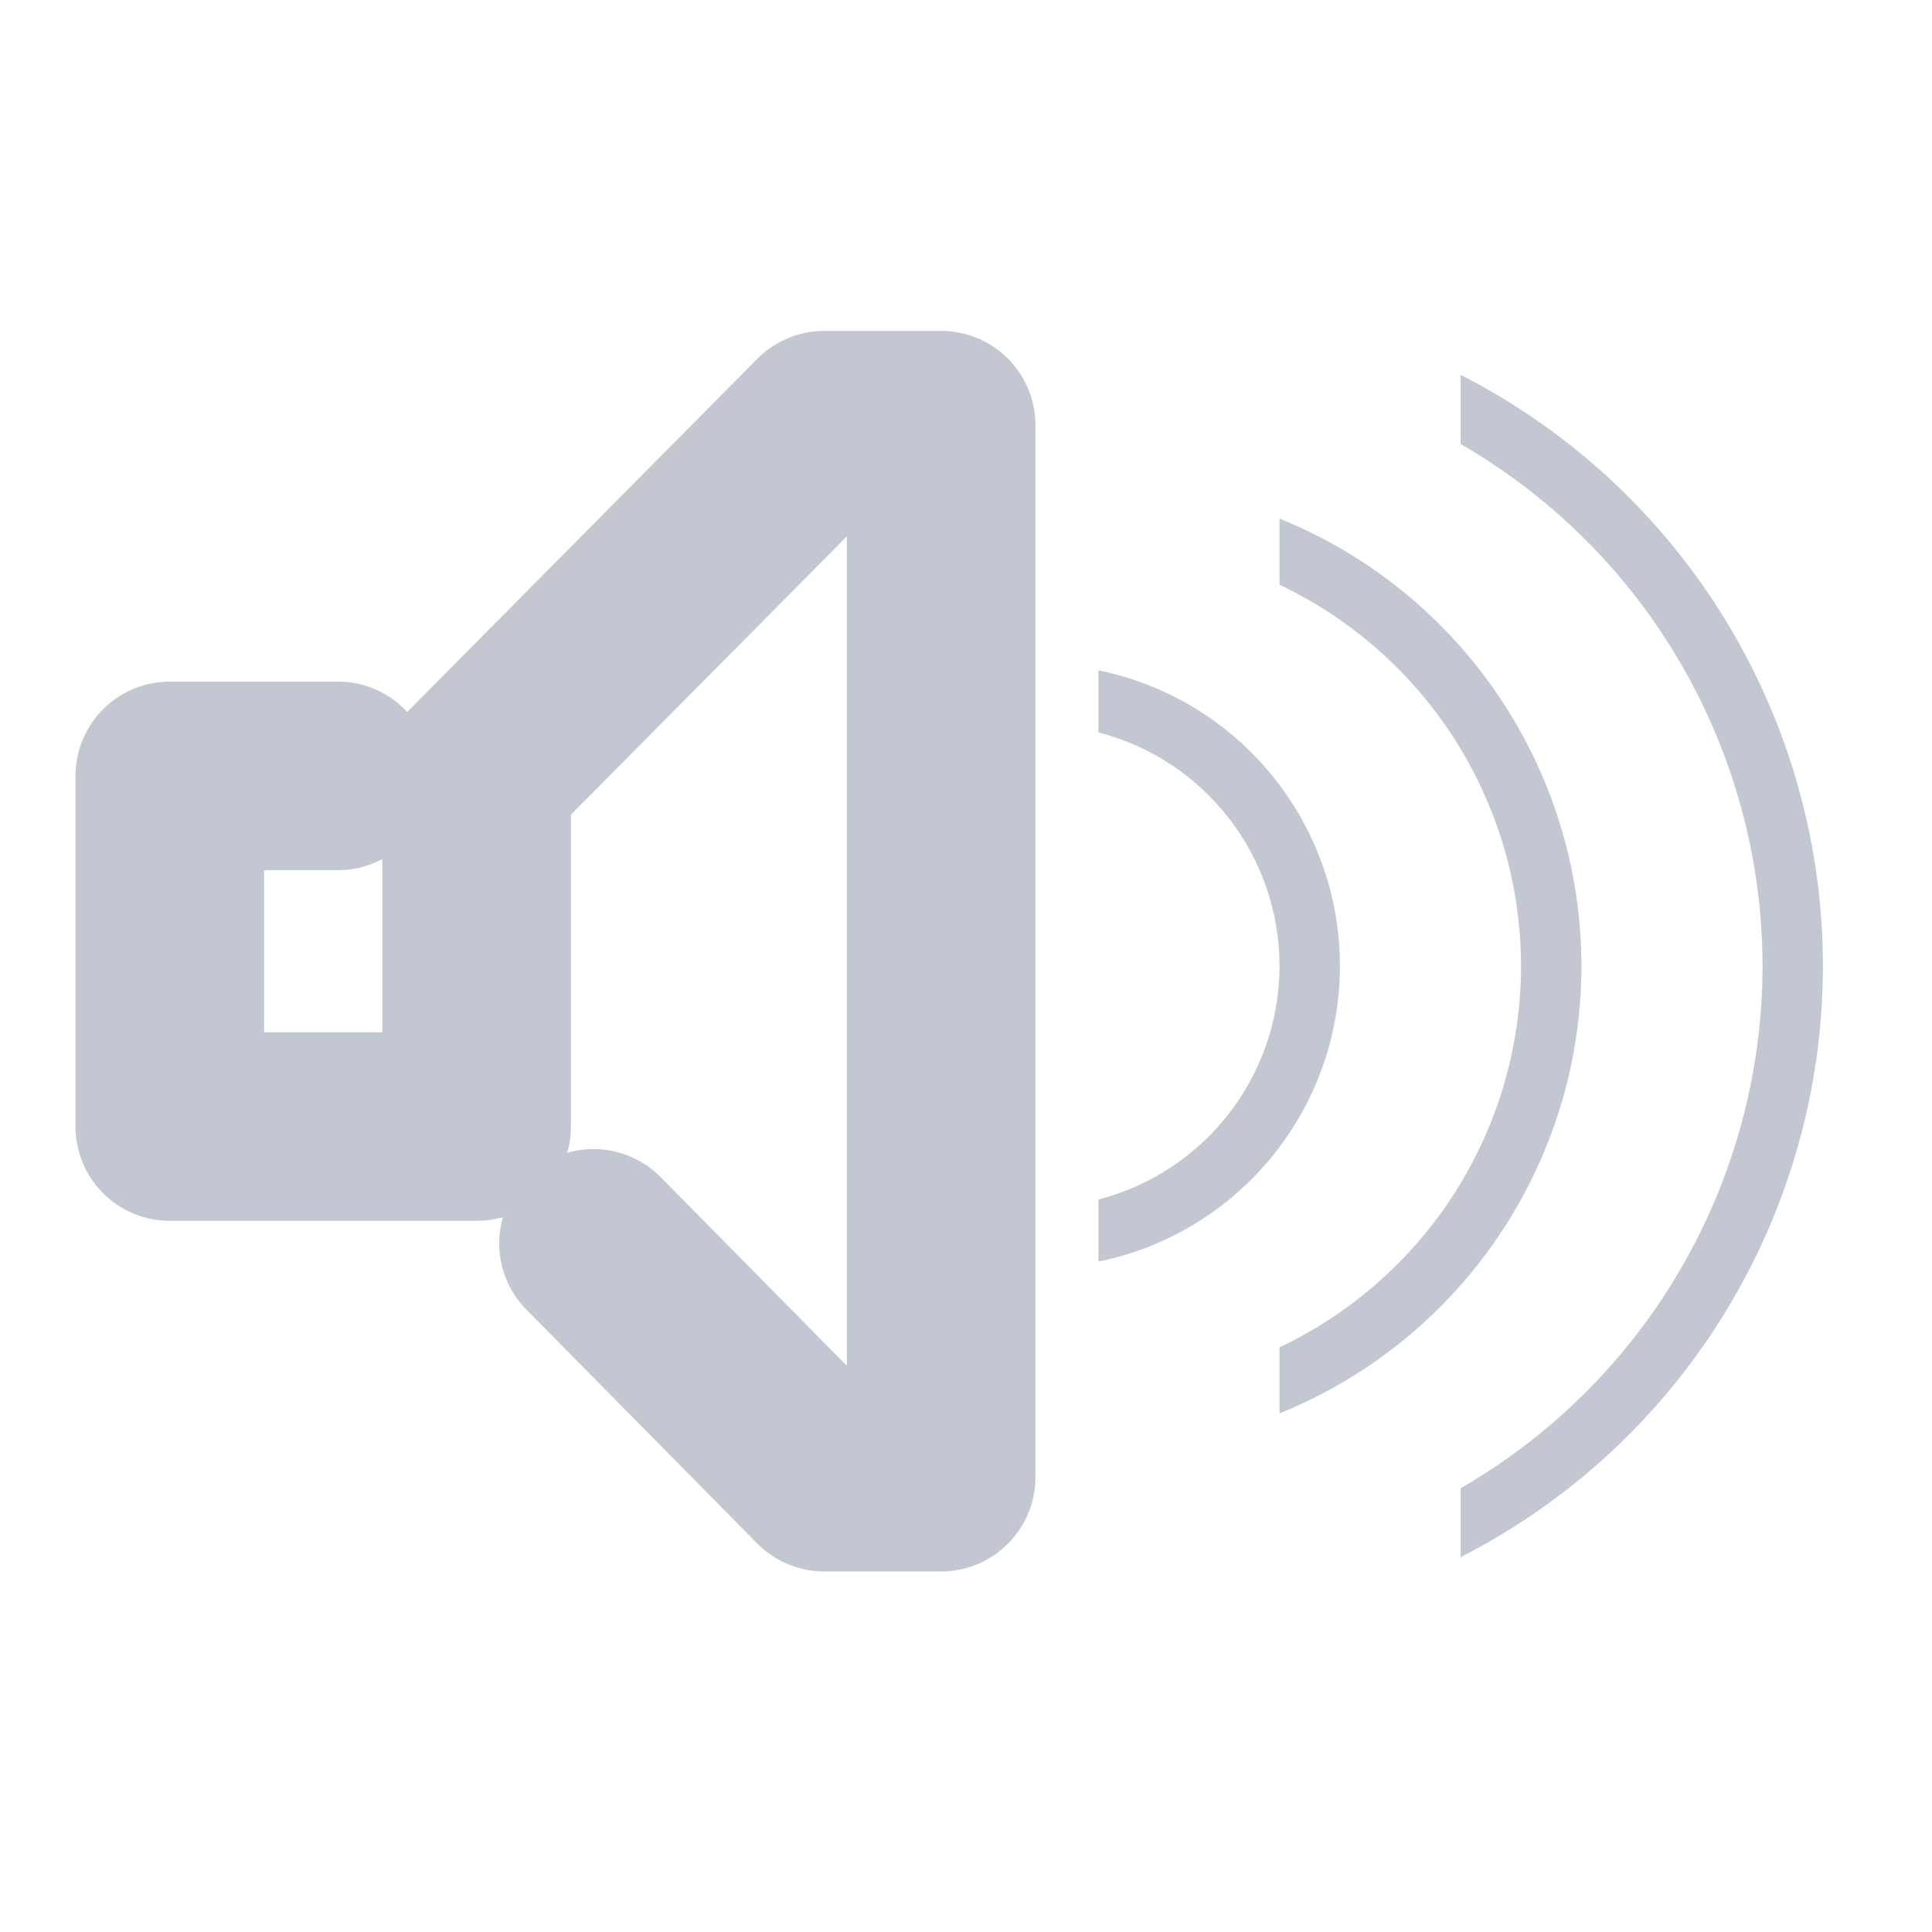
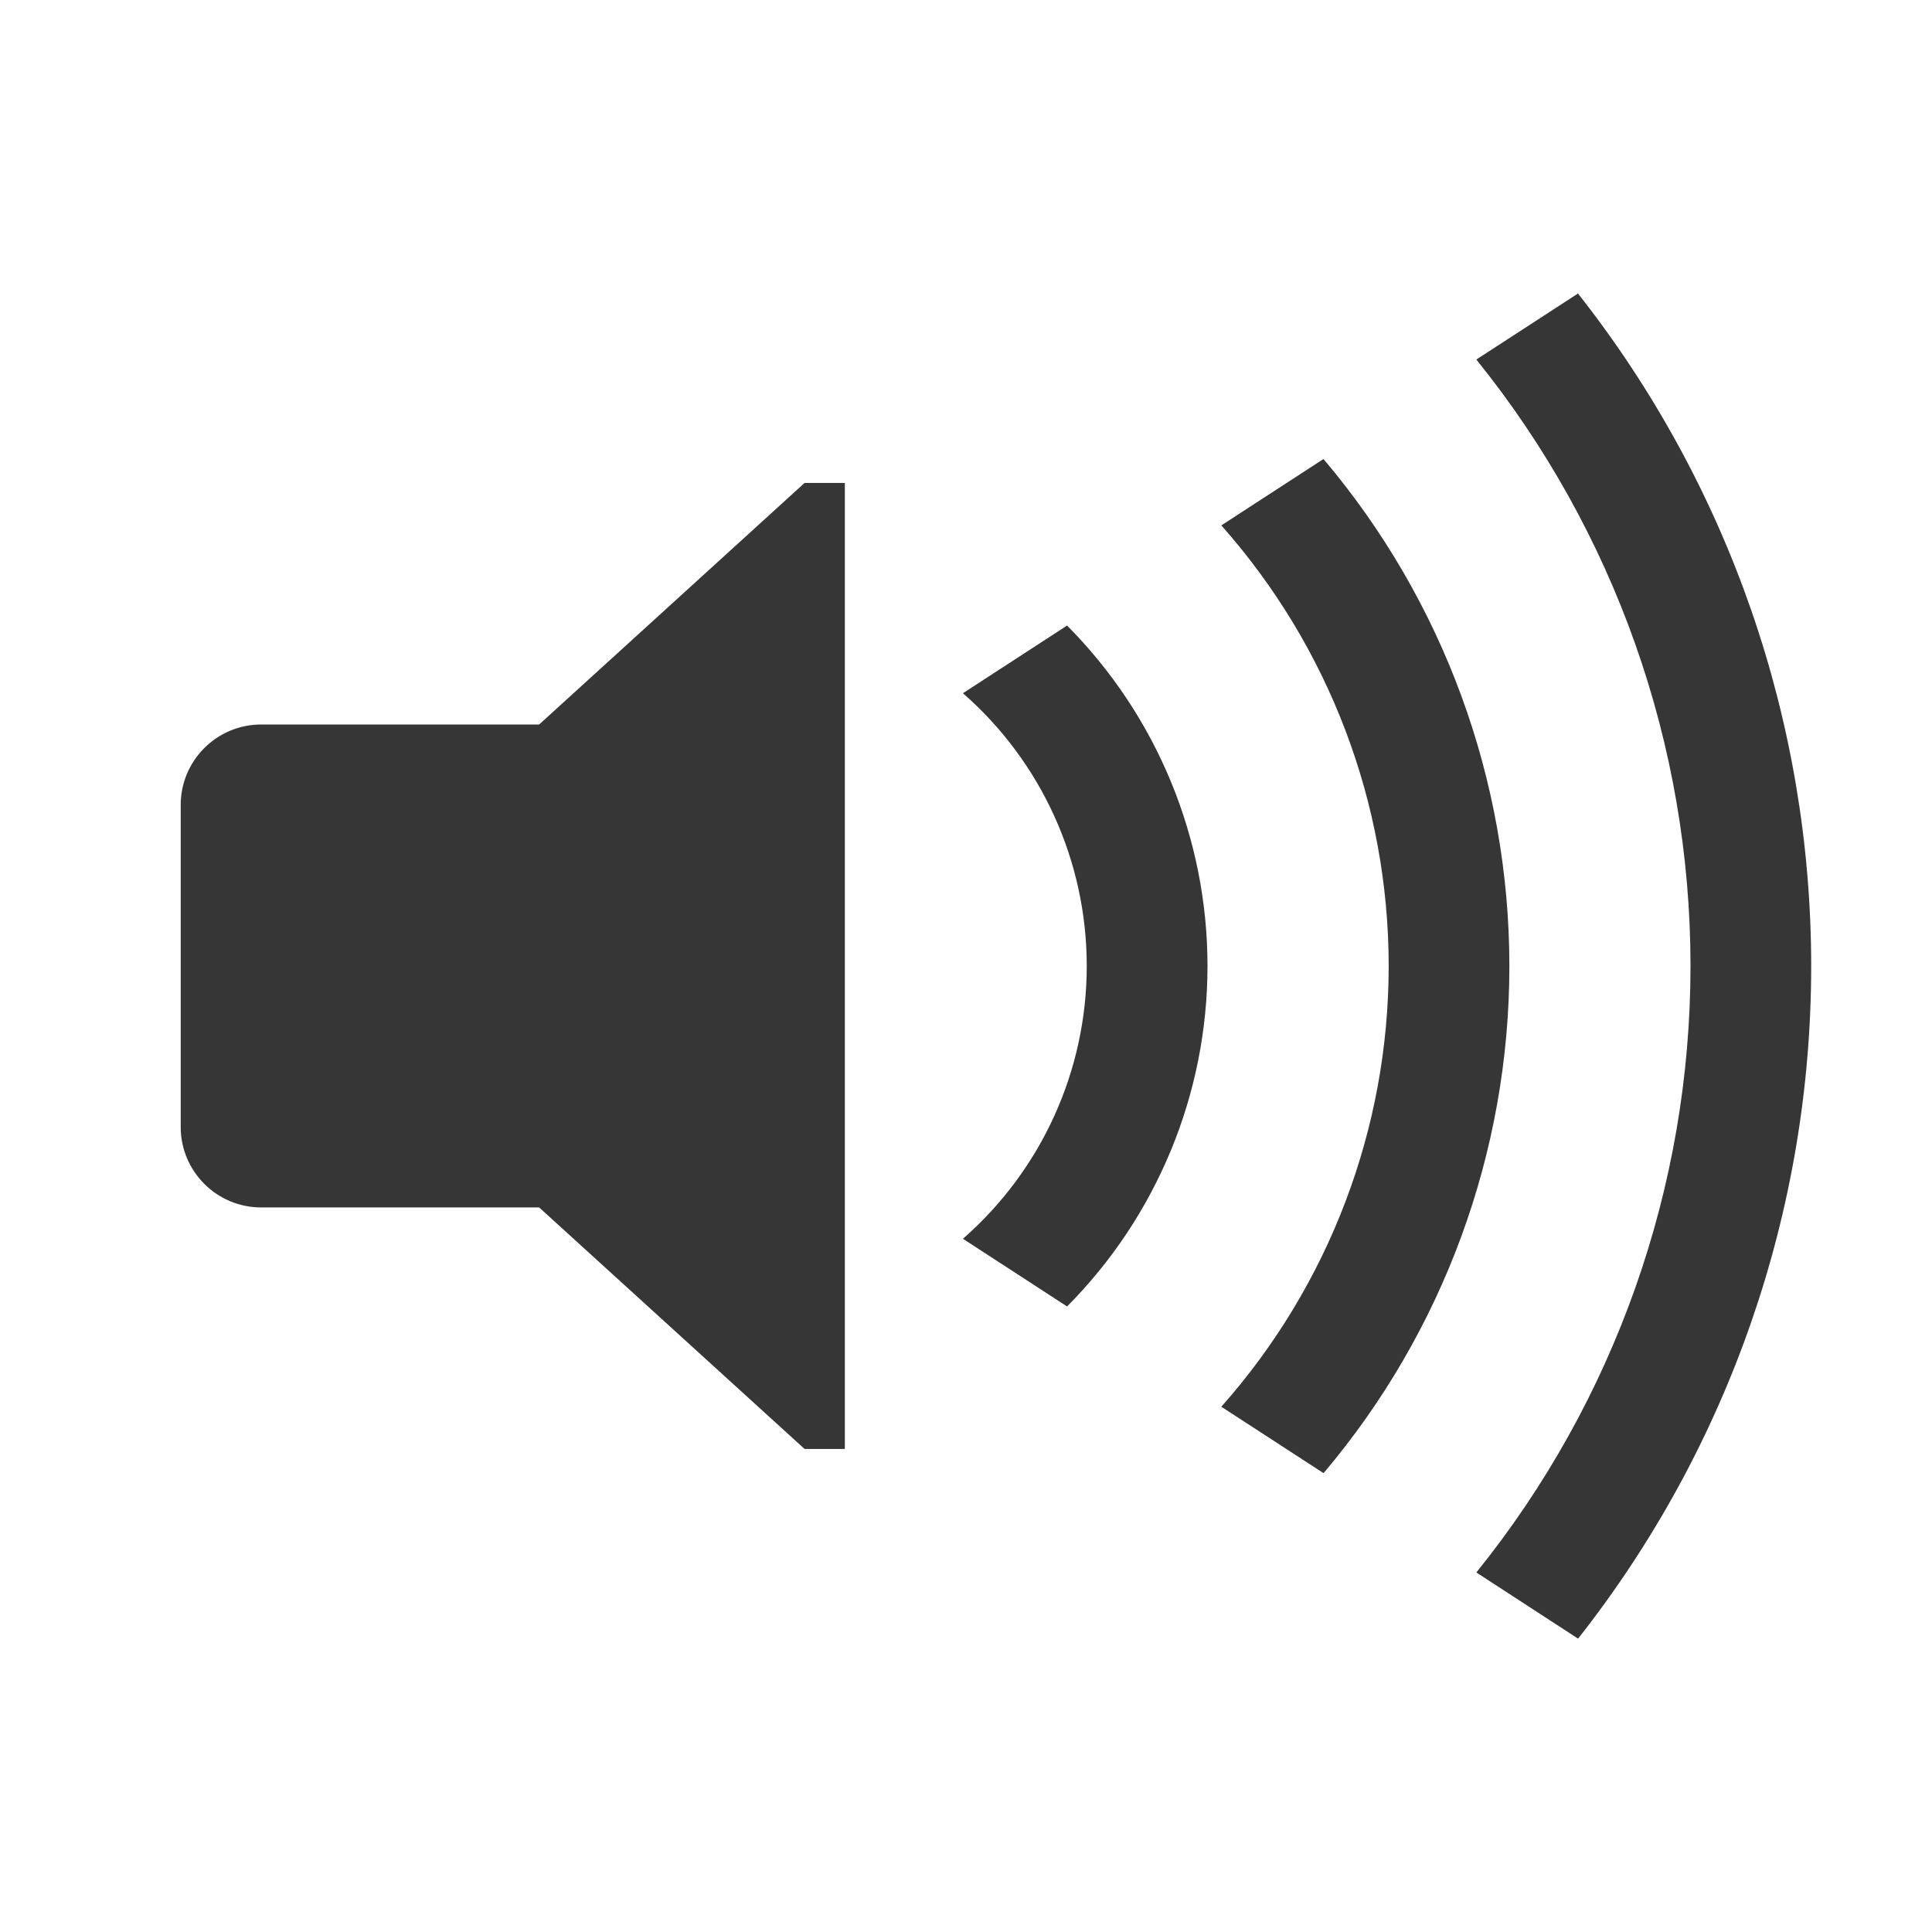
- <svg xmlns="http://www.w3.org/2000/svg" width="32" height="32" id="svg7229" version="1.0" viewBox="0 0 32 32">
-   <defs id="defs7231">
-     <style id="current-color-scheme" type="text/css">
-       .ColorScheme-Text {
-         color:#31363b;
-       }
-       .ColorScheme-Background{
-         color:#eff0f1;
-       }
-       .ColorScheme-ViewText {
-         color:#31363b;
-       }
-       .ColorScheme-ViewBackground{
-         color:#ffffff;
-       }
-       .ColorScheme-ViewHover {
-         color:#000000;
-       }
-       .ColorScheme-ViewFocus{
-         color:#5a5a5a;
-       }
-       .ColorScheme-ButtonText {
-         color:#31363b;
-       }
-       .ColorScheme-ButtonBackground{
-         color:#E9E8E8;
-       }
-       .ColorScheme-ButtonHover {
-         color:#1489ff;
-       }
-       .ColorScheme-ButtonFocus{
-         color:#2B74C7;
-       }
- </style>
-     <style type="text/css" id="style5">
-       .ColorScheme-Text {
-         color:#31363b;
-       }
-       .ColorScheme-Background {
-         color:#eff0f1;
-       }
-       .ColorScheme-Highlight {
-         color:#3daee9;
-       }
-       .ColorScheme-ViewText {
-         color:#31363b;
-       }
-       .ColorScheme-ViewBackground {
-         color:#fcfcfc;
-       }
-       .ColorScheme-ViewHover {
-         color:#93cee9;
-       }
-       .ColorScheme-ViewFocus{
-         color:#3daee9;
-       }
-       .ColorScheme-ButtonText {
-         color:#31363b;
-       }
-       .ColorScheme-ButtonBackground {
-         color:#eff0f1;
-       }
-       .ColorScheme-ButtonHover {
-         color:#93cee9;
-       }
-       .ColorScheme-ButtonFocus{
-         color:#3daee9;
-       }
-       </style>
-     <clipPath id="_clipPath_PI7lhx2JxkARRL7rebOw3qmfkTML8Ykh">
-       <rect y="0" x="0" width="220" height="220" id="rect1506" />
-     </clipPath>
+ <svg xmlns="http://www.w3.org/2000/svg" xmlns:xlink="http://www.w3.org/1999/xlink" width="32" height="32" version="1.0" viewBox="0 0 32 32" id="svg133">
+   <defs id="defs3">
+     <style id="current-color-scheme" type="text/css">.ColorScheme-Text { color:#363636; }</style>
  </defs>
-   <g id="layer1" transform="translate(-246.5357,-394.505)">
-     <g style="clip-rule:evenodd;fill-rule:evenodd;stroke-linejoin:round;stroke-miterlimit:1.414" id="22-22-audio-volume-high" transform="translate(246.5357,360.505)">
-       <rect y="0" x="0" height="22" width="22" id="rect817" style="fill:#ffffbf;fill-opacity:0;stroke-width:1.011" />
-       <path id="path2" style="fill:#c3c7d1" d="m 16,4.675 c 2.364,1.124 4,3.535 4,6.325 0,2.79 -1.636,5.201 -4,6.325 V 16.196 C 17.793,15.158 19,13.219 19,11 19,8.781 17.793,6.842 16,5.804 Z m -2,2.451 c 1.724,0.445 3,2.012 3,3.874 0,1.862 -1.276,3.429 -3,3.874 V 13.829 C 15.165,13.417 16,12.305 16,11 16,9.695 15.165,8.583 14,8.171 Z" />
-       <path d="M 3.595,8.35 H 1.214 V 13.319 H 5.562 V 8.35 l 4.927,-4.97 h 1.657 V 18.289 H 10.489 L 7.219,14.976" stroke-miterlimit="3" id="path1511-2-6" style="isolation:isolate;vector-effect:non-scaling-stroke;fill:none;stroke:#c3c7d1;stroke-width:1.091;stroke-linecap:round;stroke-linejoin:round;stroke-miterlimit:3;stroke-dasharray:none;stroke-opacity:1" />
+   <g id="audio-volume-high" class="ColorScheme-Text" transform="translate(7.893,-6.7419)" fill="currentColor">
+     <rect x="-54.893" y="-22.258" width="24" height="24" ry="0" opacity="0" id="rect5" />
+     <g transform="translate(-14.862,2.5994)" id="g13">
+       <path d="m-27.781-20.654c-0.229-0.013-0.462 0.054-0.623 0.186l-4.406 3.611h-3.221c-1.108 0-2 0.892-2 2v4c0 1.108 0.892 2 2 2h3.221l4.406 3.611c0.161 0.132 0.394 0.198 0.623 0.186 0.381-0.022 0.75-0.265 0.75-0.797v-14c0-0.532-0.369-0.775-0.75-0.797z" id="path7" />
+       <path d="m-20.001-19.446-1.742 0.994a10 10 0 0 1 1.713 5.594 10 10 0 0 1-1.711 5.594l1.74 0.994a12 12 0 0 0 1.971-6.588 12 12 0 0 0-1.971-6.588z" id="path9" />
+       <path d="m-23.486-17.456-1.744 0.998a6 6 0 0 1 1.199 3.6 6 6 0 0 1-1.201 3.6l1.748 0.998a8 8 0 0 0 1.453-4.598 8 8 0 0 0-1.455-4.598z" id="path11" />
    </g>
-     <g style="clip-rule:evenodd;fill-rule:evenodd;stroke-linejoin:round;stroke-miterlimit:1.414" id="22-22-audio-volume-medium" transform="translate(268.5357,360.505)">
-       <rect y="0" x="0" height="22" width="22" id="rect817-5" style="fill:#ffffa8;fill-opacity:0;stroke-width:1.011" />
-       <path id="path2-5" style="fill:#c3c7d1" d="m 14,7.126 c 1.724,0.445 3,2.012 3,3.874 0,1.862 -1.276,3.429 -3,3.874 V 13.829 C 15.165,13.417 16,12.305 16,11 16,9.695 15.165,8.583 14,8.171 Z" />
-       <path d="m 3.595,8.349 h -2.381 v 4.97 h 4.348 V 8.349 l 4.927,-4.97 h 1.657 V 18.288 H 10.489 L 7.219,14.975" stroke-miterlimit="3" id="path1511-2-6-0" style="clip-rule:evenodd;isolation:isolate;vector-effect:non-scaling-stroke;fill:none;fill-rule:evenodd;stroke:#c3c7d1;stroke-width:1.091;stroke-linecap:round;stroke-linejoin:round;stroke-miterlimit:3;stroke-dasharray:none;stroke-opacity:1" />
+   </g>
+   <g id="audio-volume-medium" class="ColorScheme-Text" transform="translate(7.893,27.258)" fill="currentColor">
+     <rect x="-54.893" y="-22.258" width="24" height="24" ry="0" opacity="0" id="rect16" />
+     <g transform="translate(-14.862,2.5994)" id="g24">
+       <path d="m-27.781-20.654c-0.229-0.013-0.462 0.054-0.623 0.186l-4.406 3.611h-3.221c-1.108 0-2 0.892-2 2v4c0 1.108 0.892 2 2 2h3.221l4.406 3.611c0.161 0.132 0.394 0.198 0.623 0.186 0.381-0.022 0.75-0.265 0.75-0.797v-14c0-0.532-0.369-0.775-0.75-0.797z" id="path18" />
+       <path d="m-20.001-19.446-1.742 0.994a10 10 0 0 1 1.713 5.594 10 10 0 0 1-1.711 5.594l1.74 0.994a12 12 0 0 0 1.971-6.588 12 12 0 0 0-1.971-6.588z" opacity=".35" id="path20" />
+       <path d="m-23.486-17.456-1.744 0.998a6 6 0 0 1 1.199 3.6 6 6 0 0 1-1.201 3.6l1.748 0.998a8 8 0 0 0 1.453-4.598 8 8 0 0 0-1.455-4.598z" id="path22" />
    </g>
-     <g style="clip-rule:evenodd;fill-rule:evenodd;stroke-linejoin:round;stroke-miterlimit:1.414" id="22-22-audio-volume-low" transform="translate(290.5357,360.505)">
-       <rect y="0" x="0" height="22" width="22" id="rect817-5-7" style="fill:#ff93b4;fill-opacity:0;stroke-width:1.011" />
-       <path d="m 3.595,8.349 h -2.381 v 4.97 h 4.348 V 8.349 l 4.927,-4.97 h 1.657 V 18.288 H 10.489 L 7.219,14.975" stroke-miterlimit="3" id="path1511-2-6-0-2" style="clip-rule:evenodd;isolation:isolate;vector-effect:non-scaling-stroke;fill:none;fill-rule:evenodd;stroke:#c3c7d1;stroke-width:1.091;stroke-linecap:round;stroke-linejoin:round;stroke-miterlimit:3;stroke-dasharray:none;stroke-opacity:1" />
+   </g>
+   <g id="audio-volume-low" class="ColorScheme-Text" transform="translate(7.893,58.258)" fill="currentColor">
+     <rect x="-54.893" y="-22.258" width="24" height="24" ry="0" opacity="0" id="rect27" />
+     <g transform="translate(-14.862,2.5994)" id="g35">
+       <path d="m-27.781-20.654c-0.229-0.013-0.462 0.054-0.623 0.186l-4.406 3.611h-3.221c-1.108 0-2 0.892-2 2v4c0 1.108 0.892 2 2 2h3.221l4.406 3.611c0.161 0.132 0.394 0.198 0.623 0.186 0.381-0.022 0.75-0.265 0.75-0.797v-14c0-0.532-0.369-0.775-0.75-0.797z" stroke-width="3.024" style="paint-order:stroke fill markers" id="path29" />
+       <path d="m-20.001-19.446-1.742 0.994a10 10 0 0 1 1.713 5.594 10 10 0 0 1-1.711 5.594l1.74 0.994a12 12 0 0 0 1.971-6.588 12 12 0 0 0-1.971-6.588z" opacity=".35" id="path31" />
+       <path d="m-23.486-17.456-1.744 0.998a6 6 0 0 1 1.199 3.6 6 6 0 0 1-1.201 3.6l1.748 0.998a8 8 0 0 0 1.453-4.598 8 8 0 0 0-1.455-4.598z" opacity=".35" id="path33" />
    </g>
-     <g style="clip-rule:evenodd;fill-rule:evenodd;stroke-linejoin:round;stroke-miterlimit:1.414" id="22-22-audio-volume-muted" transform="translate(312.5357,360.505)">
-       <rect y="0" x="0" height="22" width="22" id="rect817-0" style="fill:#99ffff;fill-opacity:0;stroke-width:1.011" />
-       <path d="m 3.595,8.349 h -2.381 v 4.97 h 4.348 V 8.349 l 4.927,-4.97 h 1.657 V 18.288 H 10.489 L 7.219,14.975" stroke-miterlimit="3" id="path1511-2-6-0-2-6" style="clip-rule:evenodd;isolation:isolate;vector-effect:non-scaling-stroke;fill:none;fill-rule:evenodd;stroke:#bf616a;stroke-width:1.091;stroke-linecap:round;stroke-linejoin:round;stroke-miterlimit:3;stroke-dasharray:none;stroke-opacity:1" />
-       <rect y="18.963" x="0.681" height="1.962" width="7.607" id="rect1110-9-1" style="opacity:1;fill:#bf616a;fill-opacity:1;fill-rule:evenodd;stroke-width:1.268" transform="rotate(-45.377)" />
-       <rect y="-5.7" x="-23.608" height="1.962" width="7.607" id="rect1110-6-3-8" style="opacity:1;fill:#bf616a;fill-opacity:1;fill-rule:evenodd;stroke-width:1.268" transform="matrix(-0.7024389,-0.7117441,-0.7117445,0.7024384,0,0)" />
+   </g>
+   <g id="audio-volume-muted" class="ColorScheme-Text" fill="currentColor">
+     <g transform="translate(7.893,87.258)" id="g44">
+       <rect x="-54.893" y="-22.258" width="24" height="24" ry="0" opacity="0" id="rect38" />
+       <g transform="translate(-14.862,2.5994)" id="g42">
+         <path transform="translate(6.9691,-89.857)" d="m-34.75 69.203c-0.229-0.013-0.462 0.054-0.623 0.186l-2.422 1.986 3.795 3.795v-5.17c0-0.532-0.369-0.775-0.75-0.797zm7.779 1.209-1.742 0.994a10 10 0 0 1 1.713 5.594 10 10 0 0 1-0.939 4.231l1.488 1.488a12 12 0 0 0 1.451-5.719 12 12 0 0 0-1.971-6.588zm-3.484 1.99-1.744 0.998a6 6 0 0 1 1.199 3.6 6 6 0 0 1-0.098 1.072l1.629 1.629a8 8 0 0 0 0.469-2.701 8 8 0 0 0-1.455-4.598zm-12.545 0.598c-1.108 0-2 0.892-2 2v4c0 1.108 0.892 2 2 2h3.221l4.406 3.611c0.161 0.132 0.394 0.198 0.623 0.186 0.381-0.022 0.75-0.265 0.75-0.797v-3.172l-7.828-7.828h-1.172z" id="path40" style="opacity:0.35" />
+       </g>
    </g>
-     <g id="audio-volume-medium" transform="translate(64,4.5996094e-6)">
-       <rect y="394.505" x="214.536" height="32" width="32" id="rect976-7" style="opacity:1;fill:#00ffff;fill-opacity:0" />
-       <path id="rect839-6" d="m 235.804,403.095 v 1.096 c 2.44,1.157 3.997,3.616 4,6.316 -0.004,2.7 -1.56,5.157 -4,6.314 v 1.094 c 3.019,-1.221 4.997,-4.151 5,-7.408 -0.002,-3.258 -1.979,-6.19 -5,-7.412 z m -3,2.514 v 1.027 c 1.764,0.455 2.997,2.045 3,3.867 -0.002,1.823 -1.235,3.413 -3,3.869 v 1.029 c 2.328,-0.475 4,-2.523 4,-4.898 -0.002,-2.374 -1.674,-4.42 -4,-4.895 z" style="opacity:1;fill:#c3c7d1;fill-opacity:1;stroke-width:1.195" />
-       <path d="m 220.088,407.335 h -2.803 v 5.849 h 5.118 v -5.849 l 5.799,-5.849 h 1.95 v 17.547 h -1.95 l -3.849,-3.899" stroke-miterlimit="3" id="path1511-2" style="isolation:isolate;vector-effect:non-scaling-stroke;fill:none;stroke:#c3c7d1;stroke-width:3;stroke-linecap:round;stroke-linejoin:round;stroke-miterlimit:3;stroke-dasharray:none;stroke-opacity:1" />
+     <path d="m-44.192 69.222 1.414-1.414 16.971 16.971-1.414 1.414z" id="path46" />
+   </g>
+   <g id="32-32-audio-volume-high" class="ColorScheme-Text" fill="currentColor">
+     <path d="m26.137 4.861-1.684 1.094a16 16 0 0 1 3.547 10.045 16 16 0 0 1-3.547 10.045l1.685 1.096a18 18 0 0 0 3.861-11.141 18 18 0 0 0-3.863-11.139z" id="path49" />
+     <rect x="-6.7139e-6" y="9.7656e-6" width="32" height="32" ry=".356" opacity="0" id="rect51" />
+     <path d="m8.93 12h-4.604c-0.736 0-1.333 0.597-1.333 1.333v5.333c0 0.736 0.597 1.333 1.333 1.333h4.604l4.396 4h0.667v-16h-0.667z" id="path53" />
+     <path d="m21.922 7.602-1.693 1.1a11 11 0 0 1 2.772 7.299 11 11 0 0 1-2.772 7.299l1.693 1.1a13 13 0 0 0 3.078-8.398 13 13 0 0 0-3.078-8.398z" id="path55" />
+     <path d="m17.674 10.361-1.725 1.121a6 6 0 0 1 2.051 4.518 6 6 0 0 1-2.051 4.518l1.725 1.121a8 8 0 0 0 2.326-5.639 8 8 0 0 0-2.326-5.639z" id="path57" />
+   </g>
+   <g id="32-32-audio-volume-medium" class="ColorScheme-Text" transform="translate(41.07)" fill="currentColor">
+     <path d="m26.137 4.861-1.684 1.094a16 16 0 0 1 3.547 10.045 16 16 0 0 1-3.547 10.045l1.685 1.096a18 18 0 0 0 3.861-11.141 18 18 0 0 0-3.863-11.139z" opacity=".35" id="path60" />
+     <rect x="-6.7139e-6" y="9.7656e-6" width="32" height="32" ry=".356" opacity="0" id="rect62" />
+     <g class="ColorScheme-Text" fill="currentColor" id="g70">
+       <path d="m8.93 12h-4.604c-0.736 0-1.333 0.597-1.333 1.333v5.333c0 0.736 0.597 1.333 1.333 1.333h4.604l4.396 4h0.667v-16h-0.667z" id="path64" />
+       <path d="m21.922 7.602-1.693 1.1a11 11 0 0 1 2.772 7.299 11 11 0 0 1-2.772 7.299l1.693 1.1a13 13 0 0 0 3.078-8.398 13 13 0 0 0-3.078-8.398z" id="path66" />
+       <path d="m17.674 10.361-1.725 1.121a6 6 0 0 1 2.051 4.518 6 6 0 0 1-2.051 4.518l1.725 1.121a8 8 0 0 0 2.326-5.639 8 8 0 0 0-2.326-5.639z" id="path68" />
    </g>
-     <g id="audio-volume-low" transform="translate(96,4.5996094e-6)">
-       <rect y="394.505" x="214.536" height="32" width="32" id="rect976-7-5" style="opacity:1;fill:#00ff92;fill-opacity:0" />
-       <path id="rect839-6-3" d="m 232.795,405.609 v 1.027 c 1.764,0.455 2.997,2.045 3,3.867 -0.002,1.823 -1.235,3.413 -3,3.869 v 1.029 c 2.328,-0.475 4,-2.523 4,-4.898 -0.002,-2.374 -1.674,-4.42 -4,-4.895 z" style="opacity:1;fill:#c3c7d1;fill-opacity:1;stroke-width:1.195" />
-       <path d="m 220.088,407.335 h -2.803 v 5.849 h 5.118 v -5.849 l 5.799,-5.849 h 1.95 v 17.547 h -1.95 l -3.849,-3.899" stroke-miterlimit="3" id="path1511-2-7" style="isolation:isolate;vector-effect:non-scaling-stroke;fill:none;stroke:#c3c7d1;stroke-width:3;stroke-linecap:round;stroke-linejoin:round;stroke-miterlimit:3;stroke-dasharray:none;stroke-opacity:1" />
+   </g>
+   <g id="32-32-audio-volume-low" class="ColorScheme-Text" transform="translate(81.07)" fill="currentColor">
+     <path d="m26.137 4.861-1.684 1.094a16 16 0 0 1 3.547 10.045 16 16 0 0 1-3.547 10.045l1.685 1.096a18 18 0 0 0 3.861-11.141 18 18 0 0 0-3.863-11.139z" opacity=".35" id="path73" />
+     <rect x="-6.7139e-6" y="9.7656e-6" width="32" height="32" ry=".356" opacity="0" id="rect75" />
+     <g class="ColorScheme-Text" fill="currentColor" id="g83">
+       <path d="m8.93 12h-4.604c-0.736 0-1.333 0.597-1.333 1.333v5.333c0 0.736 0.597 1.333 1.333 1.333h4.604l4.396 4h0.667v-16h-0.667z" id="path77" />
+       <path d="m21.922 7.602-1.693 1.1a11 11 0 0 1 2.772 7.299 11 11 0 0 1-2.772 7.299l1.693 1.1a13 13 0 0 0 3.078-8.398 13 13 0 0 0-3.078-8.398z" opacity=".35" id="path79" />
+       <path d="m17.674 10.361-1.725 1.121a6 6 0 0 1 2.051 4.518 6 6 0 0 1-2.051 4.518l1.725 1.121a8 8 0 0 0 2.326-5.639 8 8 0 0 0-2.326-5.639z" id="path81" />
    </g>
-     <g id="audio-volume-high" transform="translate(32,4.5996094e-6)">
-       <rect y="394.505" x="214.536" height="32" width="32" id="rect976-9" style="opacity:1;fill:#00ffff;fill-opacity:0" />
-       <path d="m 220.131,407.356 h -2.783 v 5.808 h 5.082 v -5.808 l 5.758,-5.808 h 1.936 v 17.423 h -1.936 l -3.822,-3.872" stroke-miterlimit="3" id="path1511" style="vector-effect:non-scaling-stroke;fill:none;stroke:#c3c7d1;stroke-width:3.124;stroke-linecap:round;stroke-linejoin:round;stroke-miterlimit:3;stroke-dasharray:none;stroke-opacity:1" />
-       <path id="rect839-2" d="m 238.729,400.714 v 1.146 c 3.091,1.785 4.996,5.081 5,8.65 -0.006,3.567 -1.911,6.861 -5,8.645 v 1.141 c 3.678,-1.877 5.995,-5.656 6,-9.785 -4.1e-4,-4.134 -2.318,-7.918 -6,-9.797 z m -3,2.381 v 1.096 c 2.44,1.157 3.997,3.616 4,6.316 -0.004,2.7 -1.56,5.157 -4,6.314 v 1.094 c 3.019,-1.221 4.997,-4.151 5,-7.408 -0.002,-3.258 -1.979,-6.19 -5,-7.412 z m -3,2.514 v 1.027 c 1.764,0.455 2.997,2.045 3,3.867 -0.002,1.823 -1.235,3.413 -3,3.869 v 1.029 c 2.328,-0.475 4,-2.523 4,-4.898 -0.002,-2.374 -1.674,-4.42 -4,-4.895 z" style="opacity:1;fill:#c3c7d1;fill-opacity:1;stroke-width:1.195" />
+   </g>
+   <g id="32-32-audio-volume-muted" class="ColorScheme-Text" fill="currentColor">
+     <path d="m147.21 4.861-1.684 1.094a16 16 0 0 1 3.547 10.045 16 16 0 0 1-1.801 7.371l1.477 1.477a18 18 0 0 0 2.324-8.848 18 18 0 0 0-3.863-11.139zm-4.215 2.74-1.693 1.1a11 11 0 0 1 2.772 7.299 11 11 0 0 1-0.598 3.574l1.545 1.545a13 13 0 0 0 1.053-5.119 13 13 0 0 0-3.078-8.398zm-8.596 0.398-1.309 1.19 1.975 1.975v-3.164h-0.666zm4.348 2.361-1.725 1.121a6 6 0 0 1 1.982 3.621l1.992 1.992a8 8 0 0 0 0.076-1.096 8 8 0 0 0-2.326-5.639zm-8.617 1.523-0.127 0.115h-4.604c-0.736 0-1.334 0.598-1.334 1.334v5.332c0 0.736 0.598 1.334 1.334 1.334h4.604l4.396 4h0.666v-7.18l-4.936-4.936zm7.731 7.732a6 6 0 0 1-0.838 0.9l1.725 1.121a8 8 0 0 0 0.537-0.598l-1.424-1.424zm3.555 3.553a11 11 0 0 1-0.113 0.129l0.686 0.445z" id="path86" style="opacity:0.35" />
+     <rect x="121.07" y="9.7656e-6" width="32" height="32" ry=".356" opacity="0" id="rect88" />
+     <rect transform="rotate(-45)" x="84.609" y="92.237" width="2" height="32" id="rect90" />
+   </g>
+   <use x="0" y="0" xlink:href="#audio-volume-high" id="22-22-audio-volume-high" transform="translate(-44.08443)" width="100%" height="100%" />
+   <use x="0" y="0" xlink:href="#audio-volume-medium" id="22-22-audio-volume-medium" transform="translate(-44.08443)" width="100%" height="100%" />
+   <use x="0" y="0" xlink:href="#audio-volume-low" id="22-22-audio-volume-low" transform="translate(-44.08443)" width="100%" height="100%" />
+   <use x="0" y="0" xlink:href="#audio-volume-muted" id="22-22-audio-volume-muted" transform="translate(-44.08443)" width="100%" height="100%" />
+   <g id="16-16-audio-volume-high">
+     <rect id="rect937" width="16" height="16" x="5" y="-30" rx="0" ry="0" style="fill:none" />
+     <g id="g1242" class="ColorScheme-Text" fill="currentColor" transform="translate(-0.666101,0.1935139)">
+       <path id="rect906" d="m 13.621,-27.193 -2.955,3 H 7.666 c -0.554,0 -1,0.446 -1,1 v 3 c 0,0.554 0.446,1 1,1 h 3 l 2.955,3 z" />
+       <path id="path912-5" d="m 18.395,-26.78 c -0.587,-0.535 -1.199,0.225 -0.684,0.732 1.215,1.133 1.906,2.718 1.908,4.379 -0.002,1.665 -0.696,3.255 -1.916,4.389 -0.468,0.446 0.173,1.147 0.68,0.729 1.423,-1.322 2.233,-3.175 2.236,-5.117 -0.002,-1.938 -0.807,-3.789 -2.225,-5.111 z" />
+       <path id="path914-3" d="m 16.03,-25.327 c -0.521,-0.494 -1.155,0.22 -0.684,0.73 0.81,0.755 1.272,1.812 1.273,2.92 -0.001,1.11 -0.464,2.17 -1.277,2.926 -0.473,0.43 0.14,1.152 0.68,0.73 1.017,-0.944 1.595,-2.269 1.598,-3.656 -0.002,-1.384 -0.577,-2.706 -1.59,-3.65 z" />
    </g>
-     <g id="audio-volume-muted" transform="translate(128)">
-       <rect y="394.505" x="214.536" height="32" width="32" id="rect976" style="opacity:1;fill:#00ffff;fill-opacity:0" />
-       <path d="m 220.088,407.335 h -2.803 v 5.849 h 5.118 v -5.849 l 5.799,-5.849 h 1.95 v 17.547 h -1.95 l -3.849,-3.899" stroke-miterlimit="3" id="path1511-0" style="isolation:isolate;vector-effect:non-scaling-stroke;fill:none;stroke:#bf616a;stroke-width:3;stroke-linecap:round;stroke-linejoin:round;stroke-miterlimit:3;stroke-dasharray:none;stroke-opacity:1" />
-       <rect y="455.762" x="-130.449" height="1.962" width="7.607" id="rect1110-9" style="opacity:1;fill:#bf616a;fill-opacity:1;fill-rule:evenodd;stroke-width:1.268" transform="rotate(-45.377)" />
-       <rect y="119.669" x="-462.094" height="1.962" width="7.607" id="rect1110-6-3" style="opacity:1;fill:#bf616a;fill-opacity:1;fill-rule:evenodd;stroke-width:1.268" transform="matrix(-0.7024389,-0.7117441,-0.7117445,0.7024384,0,0)" />
+   </g>
+   <g id="16-16-audio-volume-muted">
+     <rect rx="0" y="-30" x="84" height="16" width="16" id="rect1116" ry="0" style="fill:none;stroke-width:0.943" />
+     <g id="g1396" transform="translate(-0.23473,0.23624)" class="ColorScheme-Text" fill="currentColor">
+       <path id="rect1118" d="m 92.188,-27.236 -0.908,0.922 0.908,0.908 z m 4.35,0.23 c -0.396,0.012 -0.644,0.534 -0.258,0.914 1.215,1.133 1.906,2.718 1.908,4.379 -8.14e-4,0.678 -0.121,1.342 -0.34,1.969 l 0.773,0.771 c 0.367,-0.858 0.565,-1.788 0.566,-2.74 -0.002,-1.938 -0.807,-3.789 -2.225,-5.111 -0.147,-0.134 -0.294,-0.186 -0.426,-0.182 z m -2.332,1.469 c -0.376,0.016 -0.645,0.514 -0.291,0.896 0.62,0.578 1.032,1.335 1.193,2.154 l 1.064,1.066 c 0.006,-0.1 0.015,-0.2 0.016,-0.301 -0.002,-1.384 -0.577,-2.706 -1.59,-3.65 -0.13,-0.123 -0.267,-0.171 -0.393,-0.166 z m -7.971,1.301 c -0.554,0 -1,0.446 -1,1 v 3 c 0,0.554 0.446,1 1,1 h 3 l 2.953,3 v -4.926 l -3.072,-3.074 z m 7.977,5.098 c -0.099,0.116 -0.188,0.239 -0.301,0.344 -0.473,0.43 0.14,1.152 0.68,0.73 0.121,-0.112 0.235,-0.231 0.344,-0.354 z m 1.959,1.959 c -0.209,0.395 0.23,0.853 0.654,0.654 z" style="opacity:0.35" />
+       <rect id="rect1166" width="1" height="16" x="81.15" y="42.204" ry="0.5" transform="rotate(-45)" rx="0.5" style="stroke-width:0.894" />
    </g>
-     <g id="16-16-audio-volume-high" transform="translate(-0.999995)">
-       <rect y="342.505" x="247.536" height="16" width="16" id="rect1008" style="opacity:1;fill:#d35f5f;fill-opacity:0;fill-rule:evenodd" />
-       <g transform="translate(5e-6)" id="g1006">
-         <g id="g999" transform="translate(-2)">
-           <path transform="translate(247.5357,342.505)" id="path993" d="M 12,4.127 V 5.172 C 13.165,5.584 14,6.695 14,8 c 0,1.305 -0.835,2.416 -2,2.828 v 1.045 C 13.724,11.428 15,9.862 15,8 15,6.138 13.724,4.572 12,4.127 Z" style="clip-rule:evenodd;fill:#c3c7d1;fill-rule:evenodd;stroke-linejoin:round;stroke-miterlimit:1.414" />
-           <path transform="translate(247.5357,342.505)" id="path991" d="M 14,1.676 V 2.805 C 15.793,3.843 17,5.781 17,8 c 0,2.219 -1.207,4.157 -3,5.195 v 1.129 C 16.364,13.2 18,10.79 18,8 18,5.21 16.364,2.8 14,1.676 Z" style="clip-rule:evenodd;fill:#c3c7d1;fill-rule:evenodd;stroke-linejoin:round;stroke-miterlimit:1.414" />
-         </g>
-       </g>
-       <path d="m 249.497,348.432 h -1.821 v 3.8 h 3.325 v -3.8 l 3.768,-3.8 h 1.267 v 11.401 h -1.267 l -2.501,-2.534" stroke-miterlimit="3" id="path1511-3" style="isolation:isolate;vector-effect:non-scaling-stroke;fill:none;stroke:#c3c7d1;stroke-width:1.5;stroke-linecap:round;stroke-linejoin:round;stroke-miterlimit:3;stroke-dasharray:none;stroke-opacity:1" />
+   </g>
+   <g id="16-16-audio-volume-medium" transform="translate(25.00008)">
+     <rect id="rect1370" width="16" height="16" x="5" y="-30" rx="0" ry="0" style="fill:none" />
+     <g id="g1378" class="ColorScheme-Text" fill="currentColor" transform="translate(-0.666101,0.1935139)">
+       <path id="path1372" d="m 13.621,-27.193 -2.955,3 H 7.666 c -0.554,0 -1,0.446 -1,1 v 3 c 0,0.554 0.446,1 1,1 h 3 l 2.955,3 z" />
+       <path id="path1374" d="m 18.395,-26.78 c -0.587,-0.535 -1.199,0.225 -0.684,0.732 1.215,1.133 1.906,2.718 1.908,4.379 -0.002,1.665 -0.696,3.255 -1.916,4.389 -0.468,0.446 0.173,1.147 0.68,0.729 1.423,-1.322 2.233,-3.175 2.236,-5.117 -0.002,-1.938 -0.807,-3.789 -2.225,-5.111 z" style="opacity:0.35" />
+       <path id="path1376" d="m 16.03,-25.327 c -0.521,-0.494 -1.155,0.22 -0.684,0.73 0.81,0.755 1.272,1.812 1.273,2.92 -0.001,1.11 -0.464,2.17 -1.277,2.926 -0.473,0.43 0.14,1.152 0.68,0.73 1.017,-0.944 1.595,-2.269 1.598,-3.656 -0.002,-1.384 -0.577,-2.706 -1.59,-3.65 z" />
    </g>
-     <g transform="translate(16,4.5996094e-6)" id="16-16-audio-volume-medium">
-       <rect y="342.505" x="247.536" height="16" width="16" id="rect1008-8" style="opacity:1;fill:#d35f5f;fill-opacity:0;fill-rule:evenodd" />
-       <g transform="translate(5e-6)" id="g1006-6">
-         <g id="g999-0" transform="translate(-2)">
-           <path transform="translate(247.5357,342.505)" id="path993-6" d="M 12,4.127 V 5.172 C 13.165,5.584 14,6.695 14,8 c 0,1.305 -0.835,2.416 -2,2.828 v 1.045 C 13.724,11.428 15,9.862 15,8 15,6.138 13.724,4.572 12,4.127 Z" style="clip-rule:evenodd;fill:#c3c7d1;fill-rule:evenodd;stroke-linejoin:round;stroke-miterlimit:1.414" />
-         </g>
-       </g>
-       <path d="m 249.578,348.432 h -1.821 v 3.8 h 3.325 v -3.8 l 3.768,-3.8 h 1.267 v 11.401 h -1.267 l -2.501,-2.534" stroke-miterlimit="3" id="path1511-3-7" style="isolation:isolate;vector-effect:non-scaling-stroke;fill:none;stroke:#c3c7d1;stroke-width:1.5;stroke-linecap:round;stroke-linejoin:round;stroke-miterlimit:3;stroke-dasharray:none;stroke-opacity:1" />
-     </g>
-     <g transform="translate(33.00001,4.5996094e-6)" id="16-16-audio-volume-low">
-       <rect y="342.505" x="247.536" height="16" width="16" id="rect1008-5" style="opacity:1;fill:#d35f5f;fill-opacity:0;fill-rule:evenodd" />
-       <g transform="translate(5e-6)" id="g1006-9">
-         <g id="g999-2" transform="translate(-2)" />
-       </g>
-       <path d="m 249.665,348.432 h -1.821 v 3.8 h 3.325 v -3.8 l 3.768,-3.8 h 1.267 v 11.401 h -1.267 l -2.501,-2.534" stroke-miterlimit="3" id="path1511-3-7-5" style="isolation:isolate;vector-effect:non-scaling-stroke;fill:none;stroke:#c3c7d1;stroke-width:1.5;stroke-linecap:round;stroke-linejoin:round;stroke-miterlimit:3;stroke-dasharray:none;stroke-opacity:1" />
-     </g>
-     <g id="16-16-audio-volume-muted" transform="translate(-0.999995)">
-       <rect y="342.505" x="298.536" height="16" width="16" id="rect1008-5-7" style="opacity:1;fill:#d35f5f;fill-opacity:0;fill-rule:evenodd" />
-       <rect y="466.942" x="-33.635" height="2" width="6" id="rect1110" style="opacity:1;fill:#bf616a;fill-opacity:1;fill-rule:evenodd" transform="rotate(-45.37702)" />
-       <path d="m 300.614,348.432 h -1.821 v 3.8 h 3.325 v -3.8 l 3.768,-3.8 h 1.267 v 11.401 h -1.267 l -2.501,-2.534" stroke-miterlimit="3" id="path1511-3-7-5-3" style="isolation:isolate;vector-effect:non-scaling-stroke;fill:none;stroke:#bf616a;stroke-width:1.5;stroke-linecap:round;stroke-linejoin:round;stroke-miterlimit:3;stroke-dasharray:none;stroke-opacity:1" />
-       <rect y="23.483" x="-471.334" height="2" width="6" id="rect1110-6" style="opacity:1;fill:#bf616a;fill-opacity:1;fill-rule:evenodd" transform="matrix(-0.7024386,-0.7117443,-0.7117443,0.7024386,0,0)" />
+   </g>
+   <g id="16-16-audio-volume-low" transform="translate(50.00008)">
+     <rect id="rect1382" width="16" height="16" x="5" y="-30" rx="0" ry="0" style="fill:none" />
+     <g id="g1390" class="ColorScheme-Text" fill="currentColor" transform="translate(-0.666101,0.1935139)">
+       <path id="path1384" d="m 13.621,-27.193 -2.955,3 H 7.666 c -0.554,0 -1,0.446 -1,1 v 3 c 0,0.554 0.446,1 1,1 h 3 l 2.955,3 z" />
+       <path id="path1386" d="m 18.395,-26.78 c -0.587,-0.535 -1.199,0.225 -0.684,0.732 1.215,1.133 1.906,2.718 1.908,4.379 -0.002,1.665 -0.696,3.255 -1.916,4.389 -0.468,0.446 0.173,1.147 0.68,0.729 1.423,-1.322 2.233,-3.175 2.236,-5.117 -0.002,-1.938 -0.807,-3.789 -2.225,-5.111 z" style="opacity:0.35" />
+       <path id="path1388" d="m 16.03,-25.327 c -0.521,-0.494 -1.155,0.22 -0.684,0.73 0.81,0.755 1.272,1.812 1.273,2.92 -0.001,1.11 -0.464,2.17 -1.277,2.926 -0.473,0.43 0.14,1.152 0.68,0.73 1.017,-0.944 1.595,-2.269 1.598,-3.656 -0.002,-1.384 -0.577,-2.706 -1.59,-3.65 z" style="opacity:0.35" />
    </g>
  </g>
</svg>
